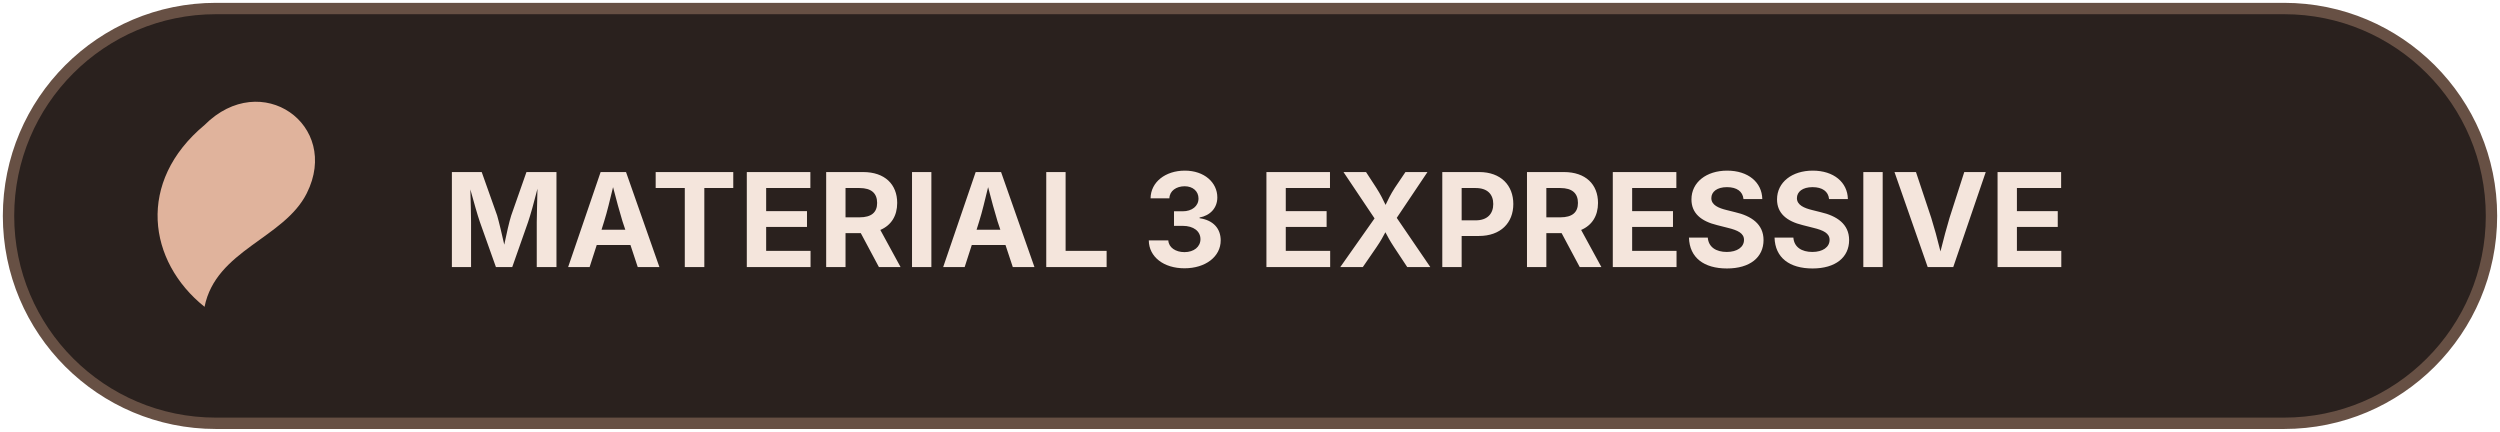
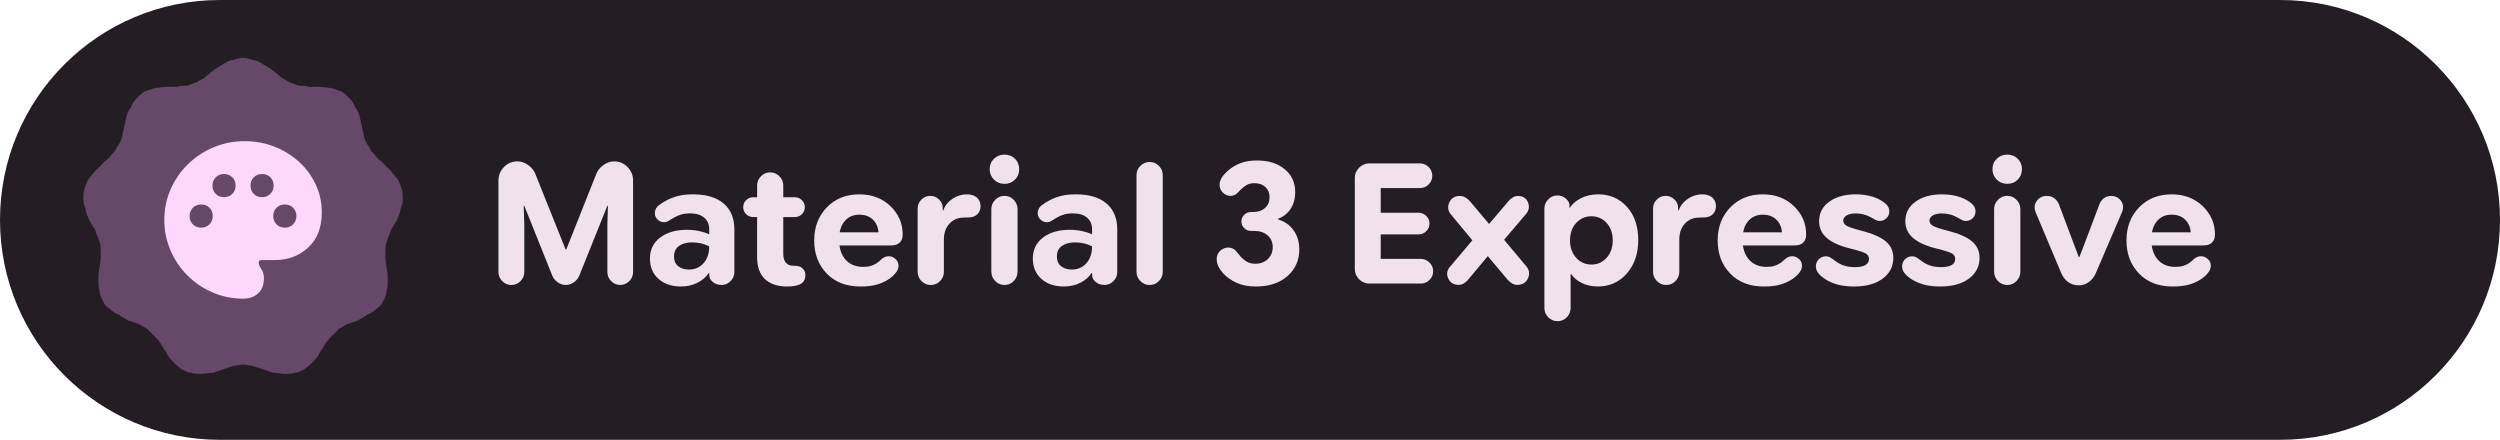
- <svg xmlns="http://www.w3.org/2000/svg" width="220" height="38" viewBox="0 0 220 38" role="img" aria-labelledby="t">
-   <rect x=".75" y=".75" width="218.5" height="36.5" rx="18.25" fill="#2a211e" stroke="#675044" />
-   <path d="M18 11c5-5 12 0 9 6-2 4-8 5-9 10-5-4-6-11 0-16z" fill="#e0b39c" />
-   <text x="39" y="23.5" fill="#f4e5dc" font-family="Inter,Arial,sans-serif" font-size="11.5" font-weight="700">MATERIAL 3 EXPRESSIVE</text>
+ <svg xmlns="http://www.w3.org/2000/svg" width="216" height="38" viewBox="0 0 216 38">
+   <defs />
+   <path d="M19,0H197A19,19 0 0 1 216,19V19A19,19 0 0 1 197,38H19A19,19 0 0 1 0,19V19A19,19 0 0 1 19,0Z" fill="#241e24" />
+   <path d="M34.3,19.0C34.1,19.3 34.0,19.6 33.8,19.8C33.7,20.1 33.6,20.4 33.5,20.6C33.4,20.9 33.3,21.2 33.3,21.4C33.3,21.7 33.3,22.0 33.3,22.3C33.3,22.6 33.4,22.9 33.4,23.2C33.5,23.5 33.5,23.9 33.5,24.2C33.5,24.5 33.5,24.8 33.4,25.1C33.4,25.4 33.3,25.7 33.1,26.0C33.0,26.3 32.8,26.5 32.5,26.7C32.3,26.9 32.0,27.1 31.7,27.2C31.5,27.4 31.2,27.5 30.9,27.7C30.6,27.8 30.3,27.9 30.0,28.0C29.8,28.1 29.5,28.3 29.3,28.4C29.1,28.6 28.9,28.8 28.7,29.0C28.5,29.2 28.3,29.4 28.1,29.7C28.0,29.9 27.8,30.2 27.6,30.5C27.5,30.8 27.3,31.0 27.0,31.3C26.8,31.5 26.6,31.7 26.3,31.9C26.1,32.0 25.8,32.2 25.5,32.2C25.2,32.3 24.9,32.3 24.6,32.3C24.3,32.3 23.9,32.2 23.6,32.2C23.3,32.1 23.0,32.0 22.7,31.9C22.4,31.8 22.1,31.7 21.8,31.6C21.5,31.6 21.3,31.5 21.0,31.5C20.7,31.5 20.5,31.6 20.2,31.6C19.9,31.7 19.6,31.8 19.3,31.9C19.0,32.0 18.7,32.1 18.4,32.2C18.1,32.2 17.7,32.3 17.4,32.3C17.1,32.3 16.8,32.3 16.5,32.2C16.2,32.2 15.9,32.0 15.7,31.9C15.4,31.7 15.2,31.5 15.0,31.3C14.7,31.0 14.5,30.8 14.4,30.5C14.2,30.2 14.0,29.9 13.9,29.7C13.7,29.4 13.5,29.2 13.3,29.0C13.1,28.8 12.9,28.6 12.7,28.4C12.5,28.3 12.2,28.1 12.0,28.0C11.7,27.9 11.4,27.8 11.1,27.7C10.8,27.5 10.5,27.4 10.3,27.2C10.0,27.1 9.7,26.9 9.5,26.7C9.2,26.5 9.0,26.3 8.9,26.0C8.7,25.7 8.6,25.4 8.6,25.1C8.5,24.8 8.5,24.5 8.5,24.2C8.5,23.9 8.5,23.5 8.6,23.2C8.6,22.9 8.7,22.6 8.7,22.3C8.7,22.0 8.7,21.7 8.7,21.4C8.7,21.2 8.6,20.9 8.5,20.6C8.4,20.4 8.3,20.1 8.2,19.8C8.0,19.6 7.9,19.3 7.7,19.0C7.6,18.7 7.4,18.4 7.4,18.1C7.3,17.8 7.2,17.5 7.2,17.2C7.2,16.9 7.2,16.6 7.3,16.3C7.4,16.0 7.5,15.7 7.7,15.4C7.9,15.2 8.1,14.9 8.3,14.7C8.5,14.5 8.8,14.2 9.0,14.0C9.2,13.8 9.5,13.6 9.6,13.4C9.8,13.2 10.0,13.0 10.1,12.7C10.3,12.5 10.4,12.2 10.5,12.0C10.6,11.7 10.6,11.4 10.7,11.1C10.8,10.8 10.8,10.5 10.9,10.2C11.0,9.8 11.1,9.5 11.3,9.3C11.4,9.0 11.6,8.7 11.8,8.5C12.0,8.3 12.2,8.1 12.5,7.9C12.8,7.8 13.1,7.7 13.4,7.6C13.7,7.6 14.0,7.5 14.4,7.5C14.7,7.5 15.0,7.5 15.3,7.5C15.6,7.4 15.9,7.4 16.2,7.4C16.5,7.3 16.7,7.2 17.0,7.1C17.2,7.0 17.5,6.8 17.7,6.7C17.9,6.5 18.2,6.3 18.4,6.1C18.7,5.9 19.0,5.7 19.2,5.6C19.5,5.4 19.8,5.2 20.1,5.2C20.4,5.1 20.7,5.0 21.0,5.0C21.3,5.0 21.6,5.1 21.9,5.2C22.2,5.2 22.5,5.4 22.8,5.6C23.0,5.7 23.3,5.9 23.6,6.1C23.8,6.3 24.1,6.5 24.3,6.7C24.5,6.8 24.8,7.0 25.0,7.1C25.3,7.2 25.5,7.3 25.8,7.4C26.1,7.4 26.4,7.4 26.7,7.5C27.0,7.5 27.3,7.5 27.6,7.5C28.0,7.5 28.3,7.6 28.6,7.6C28.9,7.7 29.2,7.8 29.5,7.9C29.8,8.1 30.0,8.3 30.2,8.5C30.4,8.7 30.6,9.0 30.7,9.3C30.9,9.5 31.0,9.8 31.1,10.2C31.2,10.5 31.2,10.8 31.3,11.1C31.4,11.4 31.4,11.7 31.5,12.0C31.6,12.2 31.7,12.5 31.9,12.7C32.0,13.0 32.2,13.2 32.4,13.4C32.5,13.6 32.8,13.8 33.0,14.0C33.2,14.2 33.5,14.5 33.7,14.7C33.9,14.9 34.1,15.2 34.3,15.4C34.5,15.7 34.6,16.0 34.7,16.3C34.8,16.6 34.8,16.9 34.8,17.2C34.8,17.5 34.7,17.8 34.6,18.1C34.6,18.4 34.4,18.7 34.3,19.0Z" fill="#664869" />
+   <path fill="#fed7ff" transform="translate(21.00 19.00) scale(0.01667 -0.01667) translate(-480.0 -480.0)" d="M480.0 71.869Q396.366 71.869 321.911 104.087Q247.456 136.304 191.88 191.88Q136.304 247.456 104.087 321.916Q71.869 396.375 71.869 480.015Q71.869 564.674 104.848 639.109Q137.826 713.544 194.402 768.739Q250.978 823.935 326.396 856.033Q401.814 888.131 487.424 888.131Q568.957 888.131 641.511 860.033Q714.065 831.935 768.881 782.359Q823.696 732.783 855.913 664.92Q888.131 597.057 888.131 518.478Q888.131 402.043 817.772 336.956Q747.413 271.869 644.304 271.869H575.805Q567.761 271.869 564.381 267.348Q561 262.826 561 257.065Q561 245.543 574.565 225.913Q588.131 206.283 588.131 178.478Q588.131 126.565 558 99.217Q527.87 71.869 480.0 71.869ZM262.87 440.0Q288.87 440.0 305.87 457.0Q322.87 474.0 322.87 500.0Q322.87 526.0 305.87 543.0Q288.87 560.0 262.87 560.0Q236.87 560.0 219.87 543.0Q202.87 526.0 202.87 500.0Q202.87 474.0 219.87 457.0Q236.87 440.0 262.87 440.0ZM381.435 597.848Q407.435 597.848 424.435 614.848Q441.435 631.848 441.435 657.848Q441.435 683.848 424.435 700.848Q407.435 717.848 381.435 717.848Q355.435 717.848 338.435 700.848Q321.435 683.848 321.435 657.848Q321.435 631.848 338.435 614.848Q355.435 597.848 381.435 597.848ZM578.565 597.848Q604.565 597.848 621.565 614.848Q638.565 631.848 638.565 657.848Q638.565 683.848 621.565 700.848Q604.565 717.848 578.565 717.848Q552.565 717.848 535.565 700.848Q518.565 683.848 518.565 657.848Q518.565 631.848 535.565 614.848Q552.565 597.848 578.565 597.848ZM696.413 440.0Q722.413 440.0 739.413 457.0Q756.413 474.0 756.413 500.0Q756.413 526.0 739.413 543.0Q722.413 560.0 696.413 560.0Q670.413 560.0 653.413 543.0Q636.413 526.0 636.413 500.0Q636.413 474.0 653.413 457.0Q670.413 440.0 696.413 440.0Z" />
+   <g fill="#f0e1ec">
+     <path transform="translate(42.00 24.50) scale(0.00725 -0.00725)" d="M300.881 -17.032Q238.246 -17.032 192.659 28.813Q147.072 74.659 147.072 138.778L147.079 1225.04Q147.079 1320.738 212.734 1388.397Q278.389 1456.056 372.587 1456.056Q441.23 1456.056 501.349 1412.496Q561.468 1368.937 585.047 1310.825L947.919 405.309H954.809L1314.214 1309.857Q1337.278 1367.952 1397.377 1411.996Q1457.476 1456.04 1526.095 1456.04Q1619.754 1456.04 1685.611 1388.425Q1751.468 1320.81 1751.468 1225.643V138.19Q1751.468 74.603 1706.158 29.036Q1660.849 -16.532 1598.254 -16.532Q1535.659 -16.532 1490.349 29.036Q1445.04 74.603 1445.04 138.19V702.475L1451.928 927.492H1445.04L1110.476 94.087Q1092.452 49.532 1047.659 16.508Q1002.865 -16.516 949.825 -16.516Q896.778 -16.516 851.734 16.508Q806.69 49.532 788.667 94.087L454.69 927.365H447.802L455.182 702.356V138.778Q455.182 74.659 409.595 28.813Q364.008 -17.032 300.881 -17.032Z" />
+     <path transform="translate(55.77 24.50) scale(0.00725 -0.00725)" d="M423.032 -34.778Q255.5 -34.778 154.31 56.698Q53.119 148.175 53.119 297.151Q53.119 456.627 174.933 548.659Q296.746 640.69 492.873 640.69Q570.802 640.69 640.016 625.714Q709.23 610.738 759.389 586.722V647.071Q759.389 735.008 699.143 785.687Q638.897 836.365 534.23 836.365Q468.563 836.365 424.853 823.131Q381.143 809.897 343.42 788.123Q305.698 766.349 274.948 746.734Q244.198 727.119 205.563 732.052Q166.928 736.984 137.286 770.508Q107.643 804.016 112.278 851.349Q116.913 898.683 155.829 930.333Q194.746 961.984 256.841 994.325Q318.937 1026.667 392.341 1044.937Q465.746 1063.206 568.325 1063.206Q802.571 1063.206 930.925 954.484Q1059.278 845.762 1059.278 644.802V139.968Q1059.278 73.024 1012.798 28.258Q966.317 -16.508 909.714 -16.508Q843.722 -16.508 801.936 19.29Q760.151 55.087 760.151 96.714V217.278L830.27 125.968H753.841Q709.524 56.611 621.829 10.917Q534.135 -34.778 423.032 -34.778ZM518.095 167.063Q624.119 167.063 691.508 242.218Q758.897 317.373 759.389 443.032V443.214Q720.476 464.714 668.44 477.726Q616.405 490.738 556.786 490.738Q460.905 490.738 400.488 448.829Q340.071 406.921 340.071 321.714Q340.071 247.881 389.099 207.472Q438.127 167.063 518.095 167.063Z" />
+     <path transform="translate(64.01 24.50) scale(0.00725 -0.00725)" d="M548.709 -34.778Q381.016 -34.778 287.353 52.865Q193.691 140.508 193.691 316.889V1167.905Q193.691 1232.452 239.472 1278.734Q285.254 1325.016 349.294 1325.016Q413.333 1325.016 459.361 1278.734Q505.389 1232.452 505.389 1167.905V358.825Q505.389 284.532 536.266 248.472Q567.143 212.413 627.913 211.921Q648.032 211.921 667.345 210.19Q686.659 208.46 708.484 199.21Q730.31 189.96 749.564 164.702Q768.818 139.444 768.849 98.024Q768.881 57.587 750.389 30.301Q731.897 3.016 702.235 -10.081Q672.573 -23.177 635.401 -28.977Q598.23 -34.778 548.709 -34.778ZM146.579 792.421Q97.476 792.421 62.647 827.246Q27.818 862.071 27.818 910.675Q27.818 959.278 62.647 993.853Q97.476 1028.428 146.579 1028.428H643.794Q692.897 1028.428 727.726 993.853Q762.556 959.278 762.556 910.675Q762.556 862.071 727.726 827.246Q692.897 792.421 643.794 792.421H146.579Z" />
+     <path transform="translate(69.94 24.50) scale(0.00725 -0.00725)" d="M606.056 -34.778Q353.571 -34.778 204.841 119.985Q56.111 274.747 56.111 513.722Q56.111 751.714 206.04 907.46Q355.968 1063.206 594.452 1063.206Q818.738 1063.206 964.508 922.813Q1110.278 782.421 1110.278 587.691V576.865Q1110.278 525.286 1076.718 489.821Q1043.159 454.357 972.056 454.357H205.794V610.603H822.365Q815.333 703.984 754.742 762.472Q694.151 820.96 594.032 820.96Q483.984 820.96 418.222 742.639Q352.46 664.318 352.46 524.413Q352.46 373.682 428.599 286.294Q504.738 198.905 639.587 198.905Q694.262 198.905 731.052 210.444Q767.841 221.984 797.135 240.54Q826.429 259.095 853.833 286.635Q889.214 320.682 933.468 325.226Q977.722 329.77 1016.746 299.452Q1055.952 270.508 1060.341 223.905Q1064.73 177.301 1034.746 136.674Q1000.802 88.611 939.063 48.75Q877.325 8.889 800.012 -12.945Q722.698 -34.778 606.056 -34.778Z" />
+     <path transform="translate(78.41 24.50) scale(0.00725 -0.00725)" d="M277.278 -17.016Q213.238 -17.016 166.964 29.266Q120.691 75.548 120.691 141.079V893.952Q120.691 955.944 164.929 1000.432Q209.167 1044.921 270.167 1044.921Q331.183 1044.921 375.421 1002.44Q419.659 959.96 419.659 901.984V831.54L388.27 871.325H426.532Q455.389 956.016 534.96 1009.611Q614.532 1063.206 705.214 1063.206Q733.127 1063.206 761.786 1057.226Q790.445 1051.246 814.647 1034.528Q838.849 1017.809 854.806 988.341Q870.762 958.873 870.27 919.817Q869.286 880.27 851.611 851.242Q833.937 822.214 805.04 806.432Q776.143 790.651 741.254 788.833Q706.365 787.016 672.032 786.5Q563.857 785.476 498.615 713.127Q433.373 640.778 433.373 524.27V141.079Q433.373 75.548 387.345 29.266Q341.318 -17.016 277.278 -17.016Z" />
+     <path transform="translate(84.72 24.50) scale(0.00725 -0.00725)" d="M284.96 -17.016Q220.857 -17.016 174.615 29.976Q128.373 76.968 128.373 143.048V885.873Q128.373 951.405 174.647 998.424Q220.921 1045.444 284.96 1045.444Q349.0 1045.444 395.028 998.424Q441.056 951.405 441.056 885.873V143.048Q441.056 76.968 395.06 29.976Q349.063 -17.016 284.96 -17.016ZM284.968 1188.278Q210.905 1188.278 159.837 1238.853Q108.77 1289.429 108.77 1362.984Q108.77 1438.048 159.845 1487.349Q210.921 1536.651 284.968 1536.651Q360.571 1536.651 410.385 1487.349Q460.198 1438.048 460.198 1362.984Q460.198 1289.421 410.385 1238.849Q360.571 1188.278 284.968 1188.278Z" />
+     <path transform="translate(88.85 24.50) scale(0.00725 -0.00725)" d="M423.032 -34.778Q255.5 -34.778 154.31 56.698Q53.119 148.175 53.119 297.151Q53.119 456.627 174.933 548.659Q296.746 640.69 492.873 640.69Q570.802 640.69 640.016 625.714Q709.23 610.738 759.389 586.722V647.071Q759.389 735.008 699.143 785.687Q638.897 836.365 534.23 836.365Q468.563 836.365 424.853 823.131Q381.143 809.897 343.42 788.123Q305.698 766.349 274.948 746.734Q244.198 727.119 205.563 732.052Q166.928 736.984 137.286 770.508Q107.643 804.016 112.278 851.349Q116.913 898.683 155.829 930.333Q194.746 961.984 256.841 994.325Q318.937 1026.667 392.341 1044.937Q465.746 1063.206 568.325 1063.206Q802.571 1063.206 930.925 954.484Q1059.278 845.762 1059.278 644.802V139.968Q1059.278 73.024 1012.798 28.258Q966.317 -16.508 909.714 -16.508Q843.722 -16.508 801.936 19.29Q760.151 55.087 760.151 96.714V217.278L830.27 125.968H753.841Q709.524 56.611 621.829 10.917Q534.135 -34.778 423.032 -34.778ZM518.095 167.063Q624.119 167.063 691.508 242.218Q758.897 317.373 759.389 443.032V443.214Q720.476 464.714 668.44 477.726Q616.405 490.738 556.786 490.738Q460.905 490.738 400.488 448.829Q340.071 406.921 340.071 321.714Q340.071 247.881 389.099 207.472Q438.127 167.063 518.095 167.063Z" />
+     <path transform="translate(97.32 24.50) scale(0.00725 -0.00725)" d="M277.278 -17.016Q213.238 -17.016 166.964 29.266Q120.691 75.548 120.691 140.587V1291.905Q120.691 1356.452 166.964 1402.734Q213.238 1449.016 277.278 1449.016Q341.318 1449.016 387.345 1402.734Q433.373 1356.452 433.373 1291.905V140.587Q433.373 75.548 387.345 29.266Q341.318 -17.016 277.278 -17.016Z" />
+     <path transform="translate(104.52 24.50) scale(0.00725 -0.00725)" d="M549.223 -34.778Q416.849 -34.778 320.818 8.932Q224.786 52.643 163.528 118.877Q102.27 185.111 88.409 245.254Q74.548 305.397 94.488 348.516Q114.429 391.635 159.405 414.127Q203.397 436.127 246.615 426.425Q289.833 416.722 312.409 388.925Q334.984 361.127 366.703 323.905Q398.421 286.682 440.508 261.448Q482.595 236.214 542.278 236.214Q636.349 236.214 693.56 293.06Q750.77 349.905 750.77 432.016Q750.77 521.966 689.671 574.602Q628.571 627.238 533.937 627.238H491.365Q444.802 627.238 411.044 660.536Q377.286 693.833 377.286 739.905Q377.286 785.976 411.052 819.274Q444.818 852.571 491.397 852.571H519.071Q604.08 852.571 658.532 900.52Q712.984 948.468 712.984 1029.778Q712.984 1104.325 663.879 1150.286Q614.774 1196.246 532.04 1196.246Q480.016 1196.246 442.742 1175.722Q405.468 1155.198 376.484 1125.972Q347.5 1096.746 323.429 1073.651Q299.357 1050.556 256.921 1045.516Q214.484 1040.476 173.944 1069.365Q132.413 1098.254 121.095 1146.433Q109.778 1194.611 132.972 1243.207Q156.167 1291.802 220.46 1347.968Q284.754 1404.135 367.607 1435.456Q450.46 1466.778 562.667 1466.778Q769.547 1466.778 894.194 1362.667Q1018.841 1258.556 1018.841 1089.127Q1018.841 975.238 965.036 891.948Q911.23 808.659 814.072 771.968V764.754Q932.222 728.428 999.873 633.77Q1067.524 539.112 1067.524 406.803Q1067.524 214.667 927.349 89.944Q787.175 -34.778 549.223 -34.778Z" />
+     <path transform="translate(115.99 24.50) scale(0.00725 -0.00725)" d="M321.032 0.0Q249.349 0.0 198.21 51.139Q147.072 102.278 147.072 173.96V1258.54Q147.072 1329.73 198.21 1380.865Q249.349 1432.0 321.032 1432.0H921.682Q983.19 1432.0 1026.702 1388.492Q1070.214 1344.984 1070.214 1284.968Q1070.214 1224.952 1026.702 1181.444Q983.19 1137.937 921.682 1137.937H455.555V293.976H932.127Q993.619 293.976 1037.119 250.48Q1080.619 206.984 1080.619 146.984Q1080.619 86.984 1037.119 43.492Q993.619 0.0 932.127 0.0H321.032ZM320 586.0V844.159H906.278Q959.817 844.159 998.337 806.135Q1036.857 768.111 1036.857 715.079Q1036.857 662.048 998.337 624.024Q959.817 586.0 906.278 586.0H320Z" />
+     <path transform="translate(124.62 24.50) scale(0.00725 -0.00725)" d="M894.309 -15.54Q860.825 -15.54 833.012 0.464Q805.198 16.468 777.159 46.468L441.579 445.405L403.405 460.341L111.762 811.897Q46.556 882.008 81.167 962.988Q115.778 1043.968 208.008 1043.968Q246.111 1043.968 274.98 1025.833Q303.849 1007.698 327.436 982.151L645.04 605.587L678.024 590.452L991.349 216.674Q1056.682 146.928 1021.365 65.694Q986.047 -15.54 894.309 -15.54ZM194.643 -15.532Q103.984 -15.532 69.008 63.119Q34.032 141.77 98.754 209.436L417.746 586.452L484.286 625.246L794.445 989.571Q817.5 1014.095 843.198 1029.028Q868.897 1043.96 900.127 1043.96Q990.69 1043.96 1021.472 964.837Q1052.254 885.714 987.492 817.532L679 455.444L621.119 421.873L300.175 38.397Q277.143 13.889 251.627 -0.821Q226.111 -15.532 194.643 -15.532Z" />
+     <path transform="translate(132.56 24.50) scale(0.00725 -0.00725)" d="M277.278 -448.191Q213.238 -448.191 166.964 -401.909Q120.691 -355.627 120.691 -290.095V893.817Q120.691 955.825 166.21 1003.079Q211.73 1050.333 274.246 1050.333Q333.238 1050.333 376.484 1012.611Q419.73 974.889 419.73 934.889V830.032L349.889 904.73H425.095Q470.198 974.246 559.262 1018.726Q648.325 1063.206 761.937 1063.206Q970.492 1063.206 1104.849 914.159Q1239.206 765.111 1239.206 517.959Q1239.206 275.794 1103.321 120.508Q967.437 -34.778 757.794 -34.778Q652.929 -34.778 567.873 6.171Q482.818 47.119 440.127 112.714L433.373 112.611V-290.095Q433.373 -355.627 387.345 -401.909Q341.318 -448.191 277.278 -448.191ZM681.194 226.595Q790.048 226.595 862.595 307.484Q935.143 388.373 935.143 514.14Q935.143 642.853 862.095 722.427Q789.048 802.0 681.198 802.0Q573.318 802.0 499.814 722.536Q426.31 643.071 426.31 514.31Q426.31 388.413 499.345 307.504Q572.381 226.595 681.194 226.595Z" />
+     <path transform="translate(141.95 24.50) scale(0.00725 -0.00725)" d="M277.278 -17.016Q213.238 -17.016 166.964 29.266Q120.691 75.548 120.691 141.079V893.952Q120.691 955.944 164.929 1000.432Q209.167 1044.921 270.167 1044.921Q331.183 1044.921 375.421 1002.44Q419.659 959.96 419.659 901.984V831.54L388.27 871.325H426.532Q455.389 956.016 534.96 1009.611Q614.532 1063.206 705.214 1063.206Q733.127 1063.206 761.786 1057.226Q790.445 1051.246 814.647 1034.528Q838.849 1017.809 854.806 988.341Q870.762 958.873 870.27 919.817Q869.286 880.27 851.611 851.242Q833.937 822.214 805.04 806.432Q776.143 790.651 741.254 788.833Q706.365 787.016 672.032 786.5Q563.857 785.476 498.615 713.127Q433.373 640.778 433.373 524.27V141.079Q433.373 75.548 387.345 29.266Q341.318 -17.016 277.278 -17.016Z" />
+     <path transform="translate(148.00 24.50) scale(0.00725 -0.00725)" d="M606.056 -34.778Q353.571 -34.778 204.841 119.985Q56.111 274.747 56.111 513.722Q56.111 751.714 206.04 907.46Q355.968 1063.206 594.452 1063.206Q818.738 1063.206 964.508 922.813Q1110.278 782.421 1110.278 587.691V576.865Q1110.278 525.286 1076.718 489.821Q1043.159 454.357 972.056 454.357H205.794V610.603H822.365Q815.333 703.984 754.742 762.472Q694.151 820.96 594.032 820.96Q483.984 820.96 418.222 742.639Q352.46 664.318 352.46 524.413Q352.46 373.682 428.599 286.294Q504.738 198.905 639.587 198.905Q694.262 198.905 731.052 210.444Q767.841 221.984 797.135 240.54Q826.429 259.095 853.833 286.635Q889.214 320.682 933.468 325.226Q977.722 329.77 1016.746 299.452Q1055.952 270.508 1060.341 223.905Q1064.73 177.301 1034.746 136.674Q1000.802 88.611 939.063 48.75Q877.325 8.889 800.012 -12.945Q722.698 -34.778 606.056 -34.778Z" />
+     <path transform="translate(156.47 24.50) scale(0.00725 -0.00725)" d="M512.087 -34.778Q402.389 -34.778 319.611 -12.734Q236.833 9.309 172.385 50.917Q107.937 92.524 80.556 133.361Q53.175 174.198 59.012 219.369Q64.849 264.54 95.968 292.976Q127.079 320.421 167.544 324.532Q208.008 328.643 241.401 303.341Q274.794 278.04 316.385 251.048Q357.976 224.056 407.881 210.04Q457.786 196.024 525.294 196.024Q607.04 196.024 649.016 220.782Q690.992 245.54 690.992 293.476Q690.992 334.143 655.484 356.948Q619.977 379.754 463.492 418.698Q281.278 463.714 188.953 542.905Q96.627 622.095 96.627 743.198Q96.627 889.817 219.056 976.512Q341.484 1063.206 528.921 1063.206Q621.968 1063.206 697.655 1044.952Q773.341 1026.698 830.972 992.929Q888.603 959.159 912.623 925.79Q936.643 892.421 932.603 850.687Q928.564 808.952 902.54 781.992Q876.016 755.016 839.23 748.028Q802.445 741.04 771.23 757.865Q740.016 774.69 701.627 795.496Q663.238 816.302 619.163 826.067Q575.087 835.833 528.659 835.833Q463.675 835.833 423.992 811.583Q384.31 787.333 384.31 751.809Q384.31 714.675 421.75 690.425Q459.19 666.175 604.063 629.198Q801.048 578.825 891.123 502.607Q981.199 426.389 981.199 306.532Q981.199 154.119 855.484 59.671Q729.77 -34.778 512.087 -34.778Z" />
+     <path transform="translate(163.92 24.50) scale(0.00725 -0.00725)" d="M512.087 -34.778Q402.389 -34.778 319.611 -12.734Q236.833 9.309 172.385 50.917Q107.937 92.524 80.556 133.361Q53.175 174.198 59.012 219.369Q64.849 264.54 95.968 292.976Q127.079 320.421 167.544 324.532Q208.008 328.643 241.401 303.341Q274.794 278.04 316.385 251.048Q357.976 224.056 407.881 210.04Q457.786 196.024 525.294 196.024Q607.04 196.024 649.016 220.782Q690.992 245.54 690.992 293.476Q690.992 334.143 655.484 356.948Q619.977 379.754 463.492 418.698Q281.278 463.714 188.953 542.905Q96.627 622.095 96.627 743.198Q96.627 889.817 219.056 976.512Q341.484 1063.206 528.921 1063.206Q621.968 1063.206 697.655 1044.952Q773.341 1026.698 830.972 992.929Q888.603 959.159 912.623 925.79Q936.643 892.421 932.603 850.687Q928.564 808.952 902.54 781.992Q876.016 755.016 839.23 748.028Q802.445 741.04 771.23 757.865Q740.016 774.69 701.627 795.496Q663.238 816.302 619.163 826.067Q575.087 835.833 528.659 835.833Q463.675 835.833 423.992 811.583Q384.31 787.333 384.31 751.809Q384.31 714.675 421.75 690.425Q459.19 666.175 604.063 629.198Q801.048 578.825 891.123 502.607Q981.199 426.389 981.199 306.532Q981.199 154.119 855.484 59.671Q729.77 -34.778 512.087 -34.778Z" />
+     <path transform="translate(171.36 24.50) scale(0.00725 -0.00725)" d="M284.96 -17.016Q220.857 -17.016 174.615 29.976Q128.373 76.968 128.373 143.048V885.873Q128.373 951.405 174.647 998.424Q220.921 1045.444 284.96 1045.444Q349.0 1045.444 395.028 998.424Q441.056 951.405 441.056 885.873V143.048Q441.056 76.968 395.06 29.976Q349.063 -17.016 284.96 -17.016ZM284.968 1188.278Q210.905 1188.278 159.837 1238.853Q108.77 1289.429 108.77 1362.984Q108.77 1438.048 159.845 1487.349Q210.921 1536.651 284.968 1536.651Q360.571 1536.651 410.385 1487.349Q460.198 1438.048 460.198 1362.984Q460.198 1289.421 410.385 1238.849Q360.571 1188.278 284.968 1188.278Z" />
+     <path transform="translate(175.49 24.50) scale(0.00725 -0.00725)" d="M568.333 -21.016Q494.318 -21.016 441.036 18.286Q387.754 57.587 360.73 119.73L56.897 842.286Q22.953 921.238 65.746 982.841Q108.54 1044.444 188.072 1044.444Q242.651 1044.444 279.683 1013.873Q316.714 983.302 331.675 942.802L532 410.762L567.898 315.873H574.794L612.183 411.23L813.453 943.754Q827.937 983.373 863.06 1013.659Q898.183 1043.944 952.651 1043.944Q1031.199 1043.944 1072.984 983.107Q1114.77 922.27 1080.286 845.198L767.548 116.73Q740.524 57.071 687.254 18.028Q633.984 -21.016 568.333 -21.016Z" />
+     <path transform="translate(183.32 24.50) scale(0.00725 -0.00725)" d="M606.056 -34.778Q353.571 -34.778 204.841 119.985Q56.111 274.747 56.111 513.722Q56.111 751.714 206.04 907.46Q355.968 1063.206 594.452 1063.206Q818.738 1063.206 964.508 922.813Q1110.278 782.421 1110.278 587.691V576.865Q1110.278 525.286 1076.718 489.821Q1043.159 454.357 972.056 454.357H205.794V610.603H822.365Q815.333 703.984 754.742 762.472Q694.151 820.96 594.032 820.96Q483.984 820.96 418.222 742.639Q352.46 664.318 352.46 524.413Q352.46 373.682 428.599 286.294Q504.738 198.905 639.587 198.905Q694.262 198.905 731.052 210.444Q767.841 221.984 797.135 240.54Q826.429 259.095 853.833 286.635Q889.214 320.682 933.468 325.226Q977.722 329.77 1016.746 299.452Q1055.952 270.508 1060.341 223.905Q1064.73 177.301 1034.746 136.674Q1000.802 88.611 939.063 48.75Q877.325 8.889 800.012 -12.945Q722.698 -34.778 606.056 -34.778Z" />
+   </g>
</svg>
